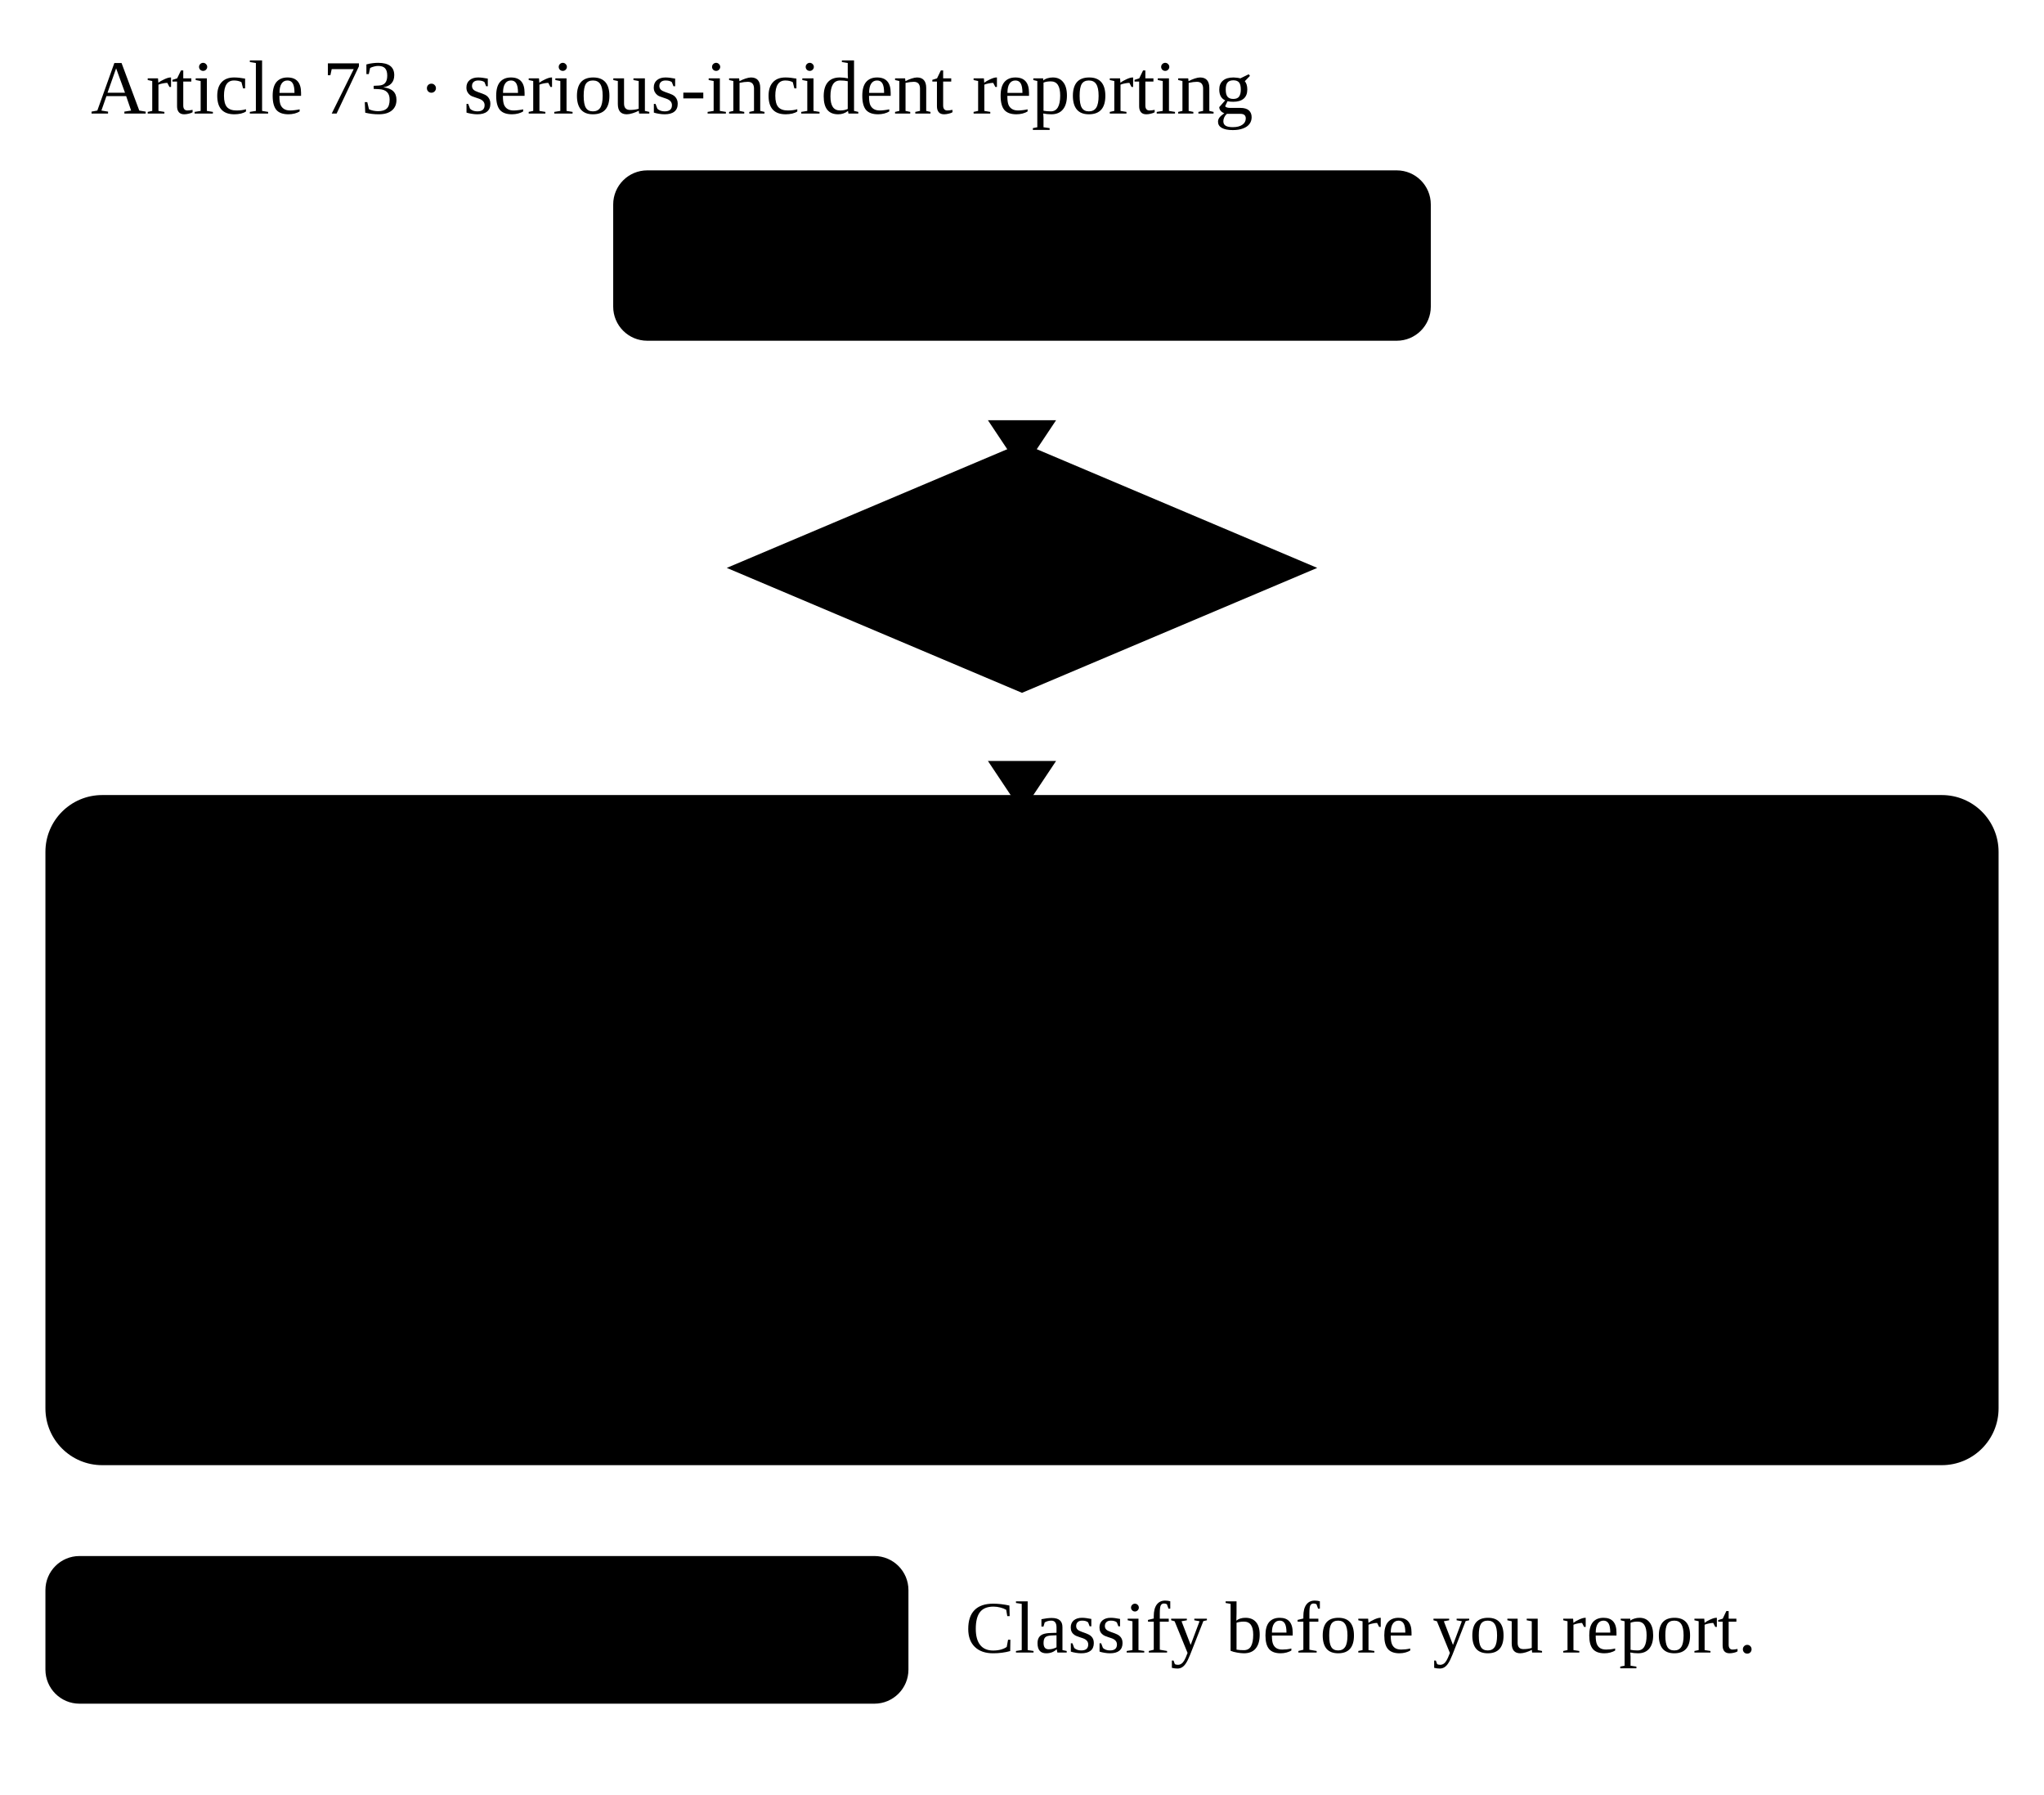
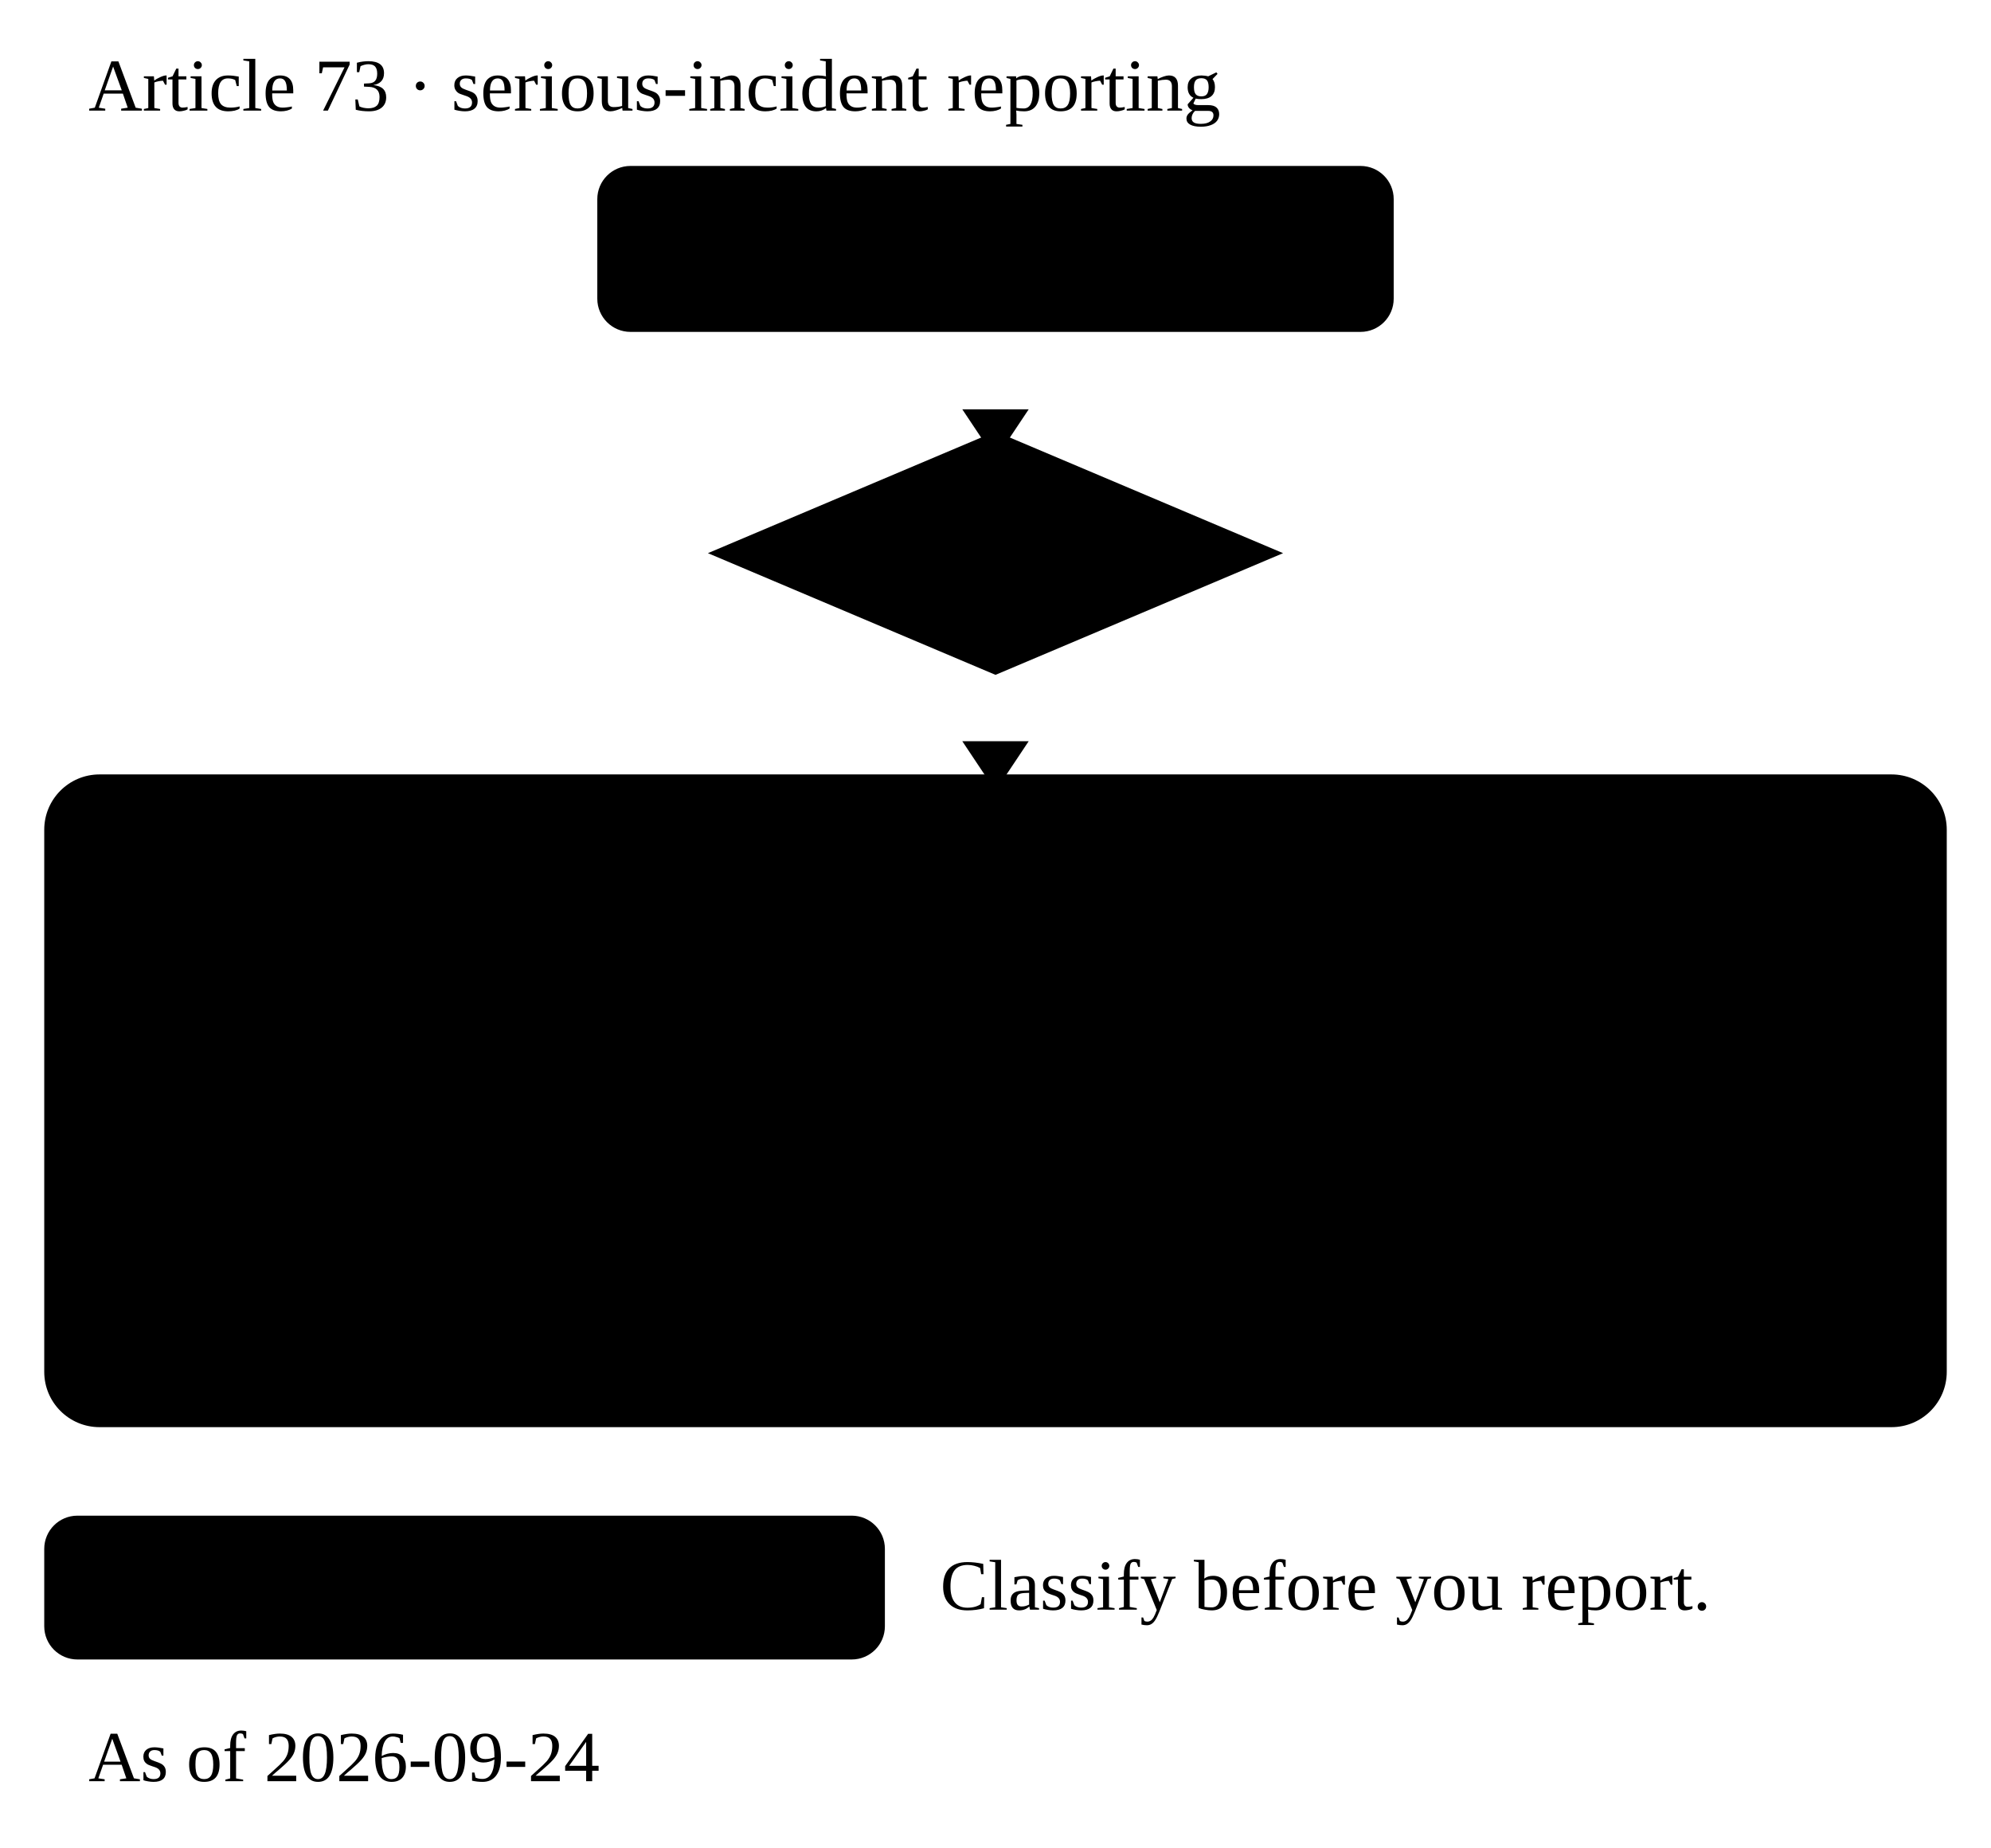
- <svg xmlns="http://www.w3.org/2000/svg" viewBox="0 0 360 316" class="figc" role="img" aria-labelledby="fig-art73-t fig-art73-d">
+ <svg xmlns="http://www.w3.org/2000/svg" viewBox="0 0 360 334" class="figc" role="img" aria-labelledby="fig-art73-t fig-art73-d">
  <text class="mono muted" x="16" y="20" font-size="13.5">Article 73 · serious-incident reporting</text>
  <rect class="panel" x="108" y="30" width="144" height="30" rx="6" />
  <text class="disp" x="180" y="50" font-size="14" text-anchor="middle">Serious incident</text>
  <line class="stroke-arrow" x1="180" y1="60" x2="180" y2="74" />
  <path class="arrow" d="M174 74 h12 l-6 9 z" />
  <path class="glyph" d="M180 78 l52 22 l-52 22 l-52 -22 z" />
  <text class="mono" x="180" y="105" font-size="13" text-anchor="middle">Classify</text>
  <line class="stroke-arrow" x1="180" y1="122" x2="180" y2="134" />
  <path class="arrow" d="M174 134 h12 l-6 9 z" />
  <rect class="panel" x="8" y="140" width="344" height="118" rx="10" />
  <text class="ink2" x="22" y="166" font-size="13.5">Widespread infringement</text>
  <rect class="cell-empty" x="252" y="150" width="90" height="26" rx="6" stroke="currentColor" stroke-width="1" />
  <text class="disp" x="297" y="167" font-size="14" text-anchor="middle">2 days</text>
  <line class="rule" x1="20" y1="182" x2="340" y2="182" />
  <text class="ink2" x="22" y="204" font-size="13.5">Death of a person</text>
  <rect class="cell-empty" x="252" y="188" width="90" height="26" rx="6" stroke="currentColor" stroke-width="1" />
  <text class="disp" x="297" y="205" font-size="14" text-anchor="middle">10 days</text>
  <line class="rule" x1="20" y1="220" x2="340" y2="220" />
  <text class="ink2" x="22" y="242" font-size="13.5">Otherwise</text>
  <rect class="cell-empty" x="192" y="226" width="150" height="26" rx="6" stroke="currentColor" stroke-width="1" />
  <text class="disp" x="267" y="243" font-size="13.5" text-anchor="middle">no later than 15 days</text>
  <rect class="l5-bg" x="8" y="274" width="152" height="26" rx="6" />
  <text class="l5-tx" x="18" y="291" font-size="13.5">Incident pipeline</text>
  <text class="ink2" x="170" y="291" font-size="13">Classify before you report.</text>
+   <text class="mono muted" x="16" y="322" font-size="13">As of 2026-09-24</text>
</svg>
